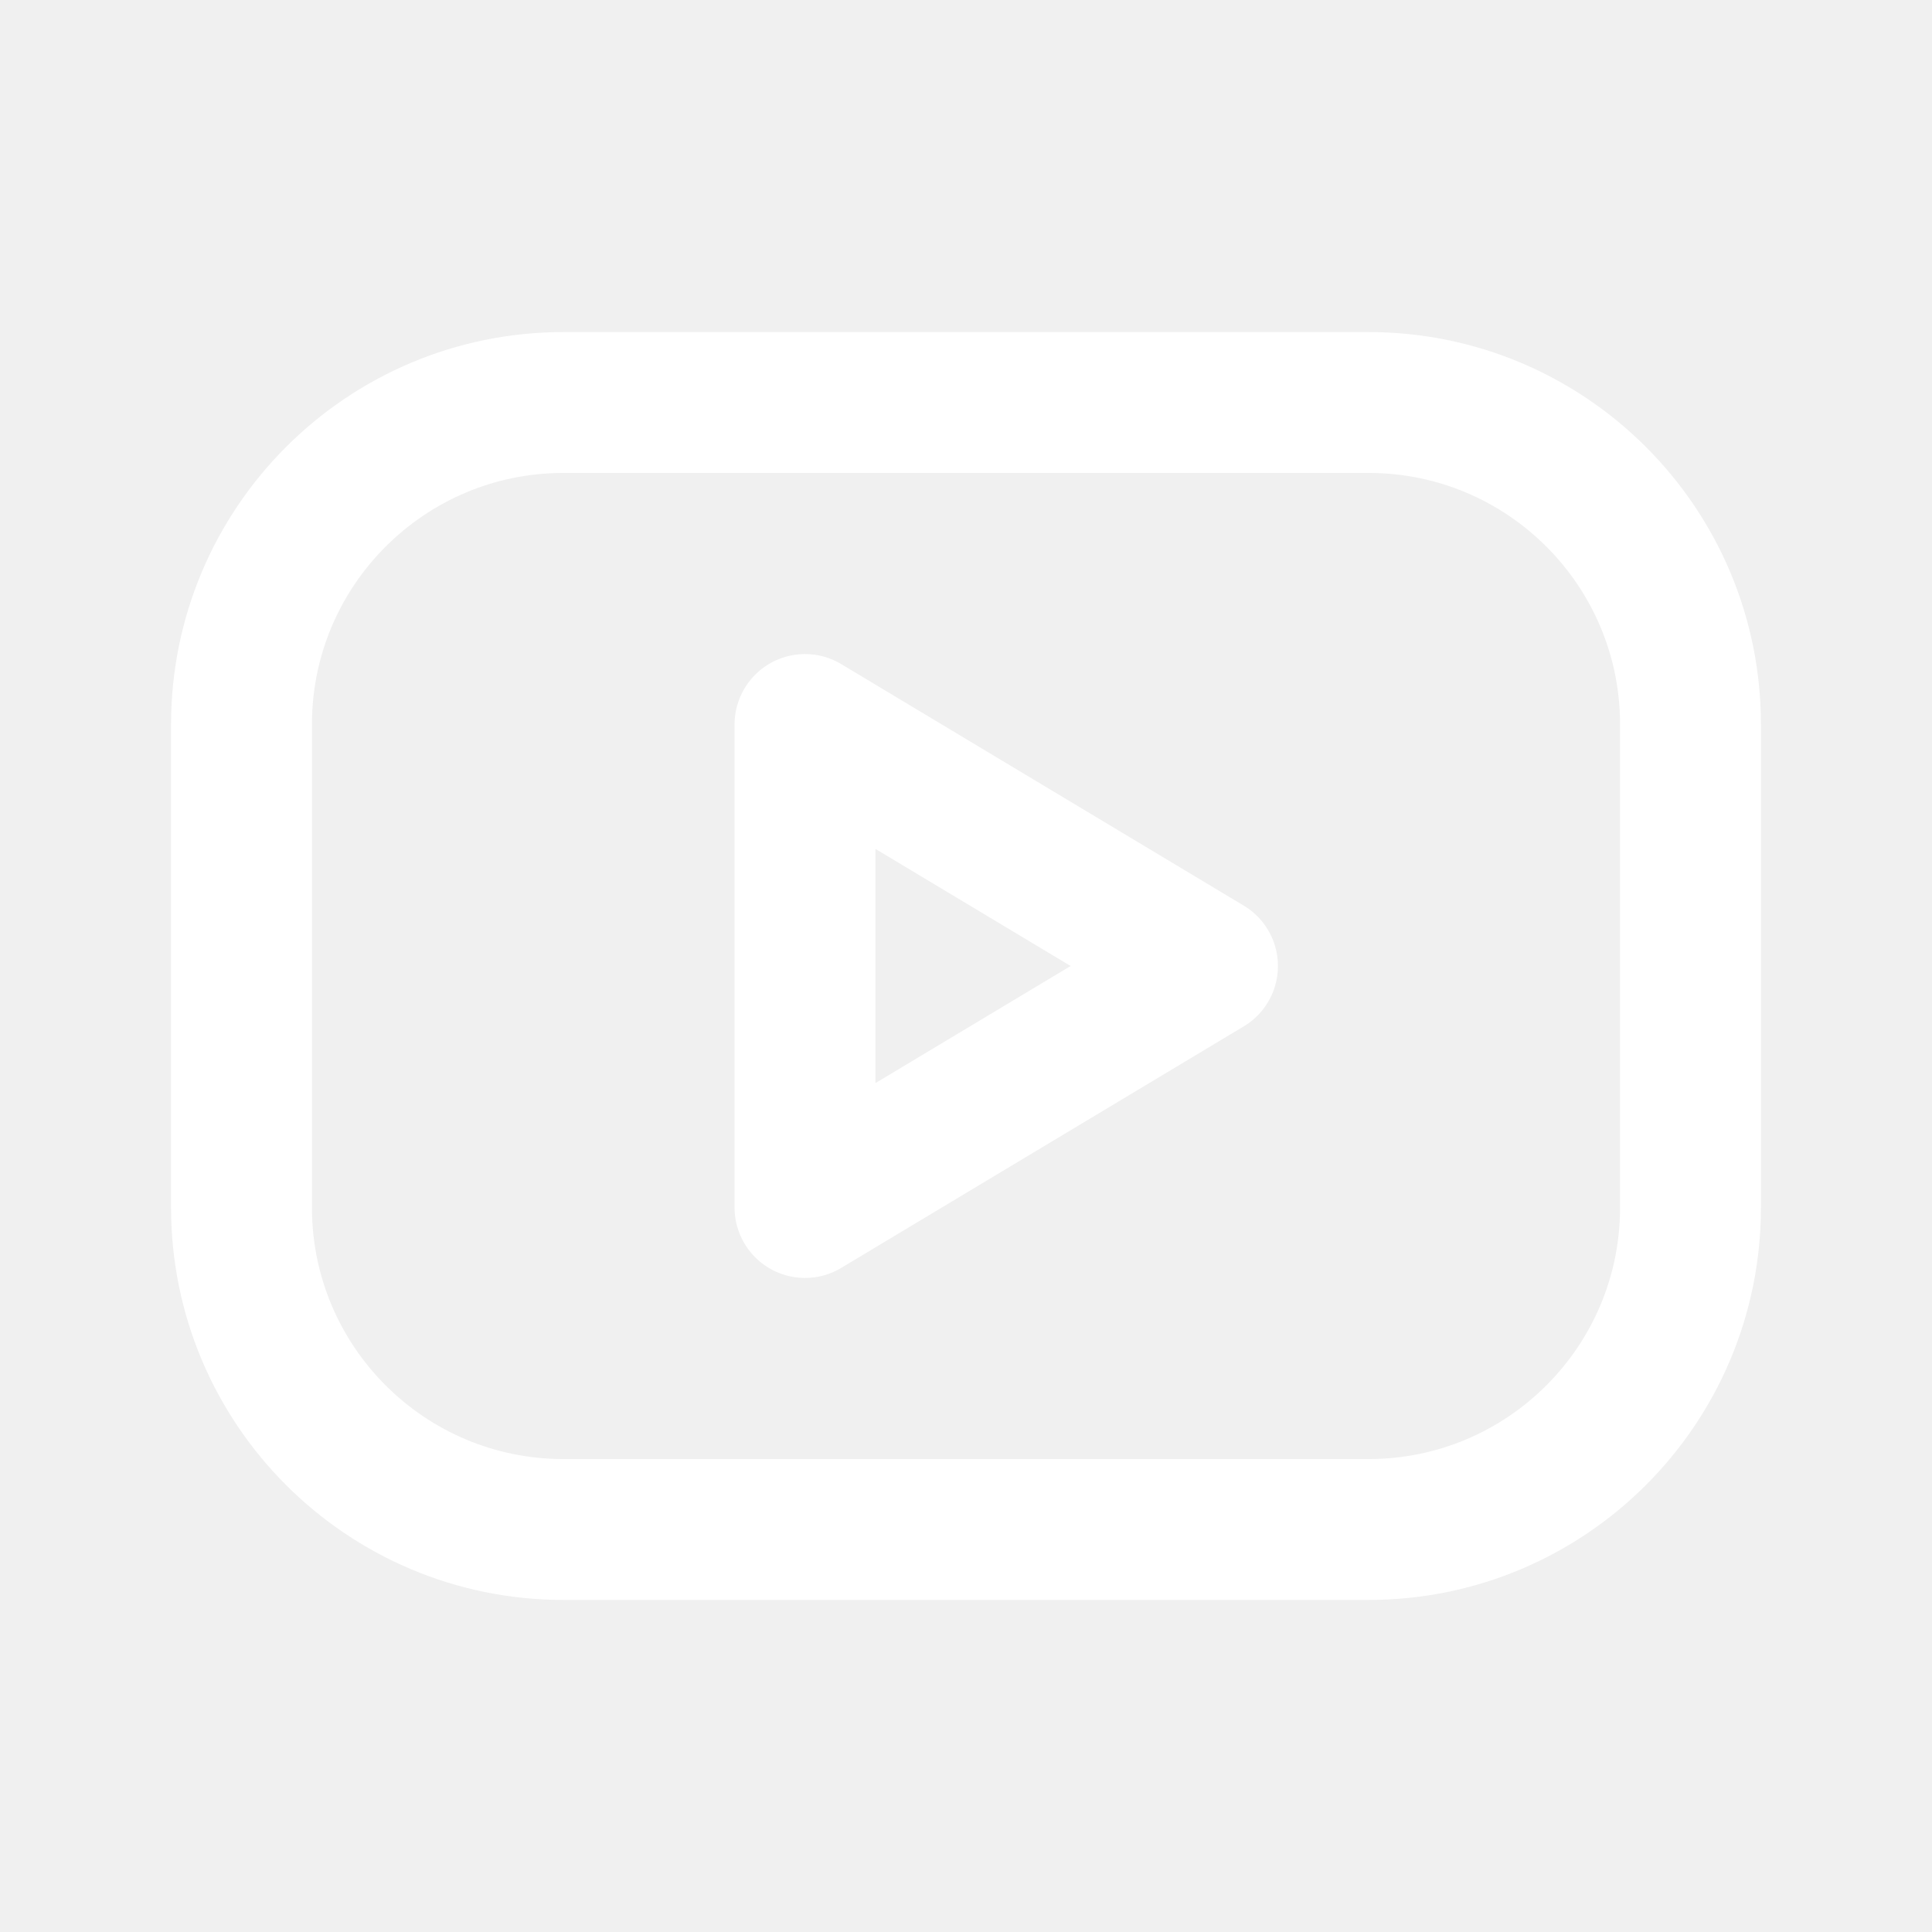
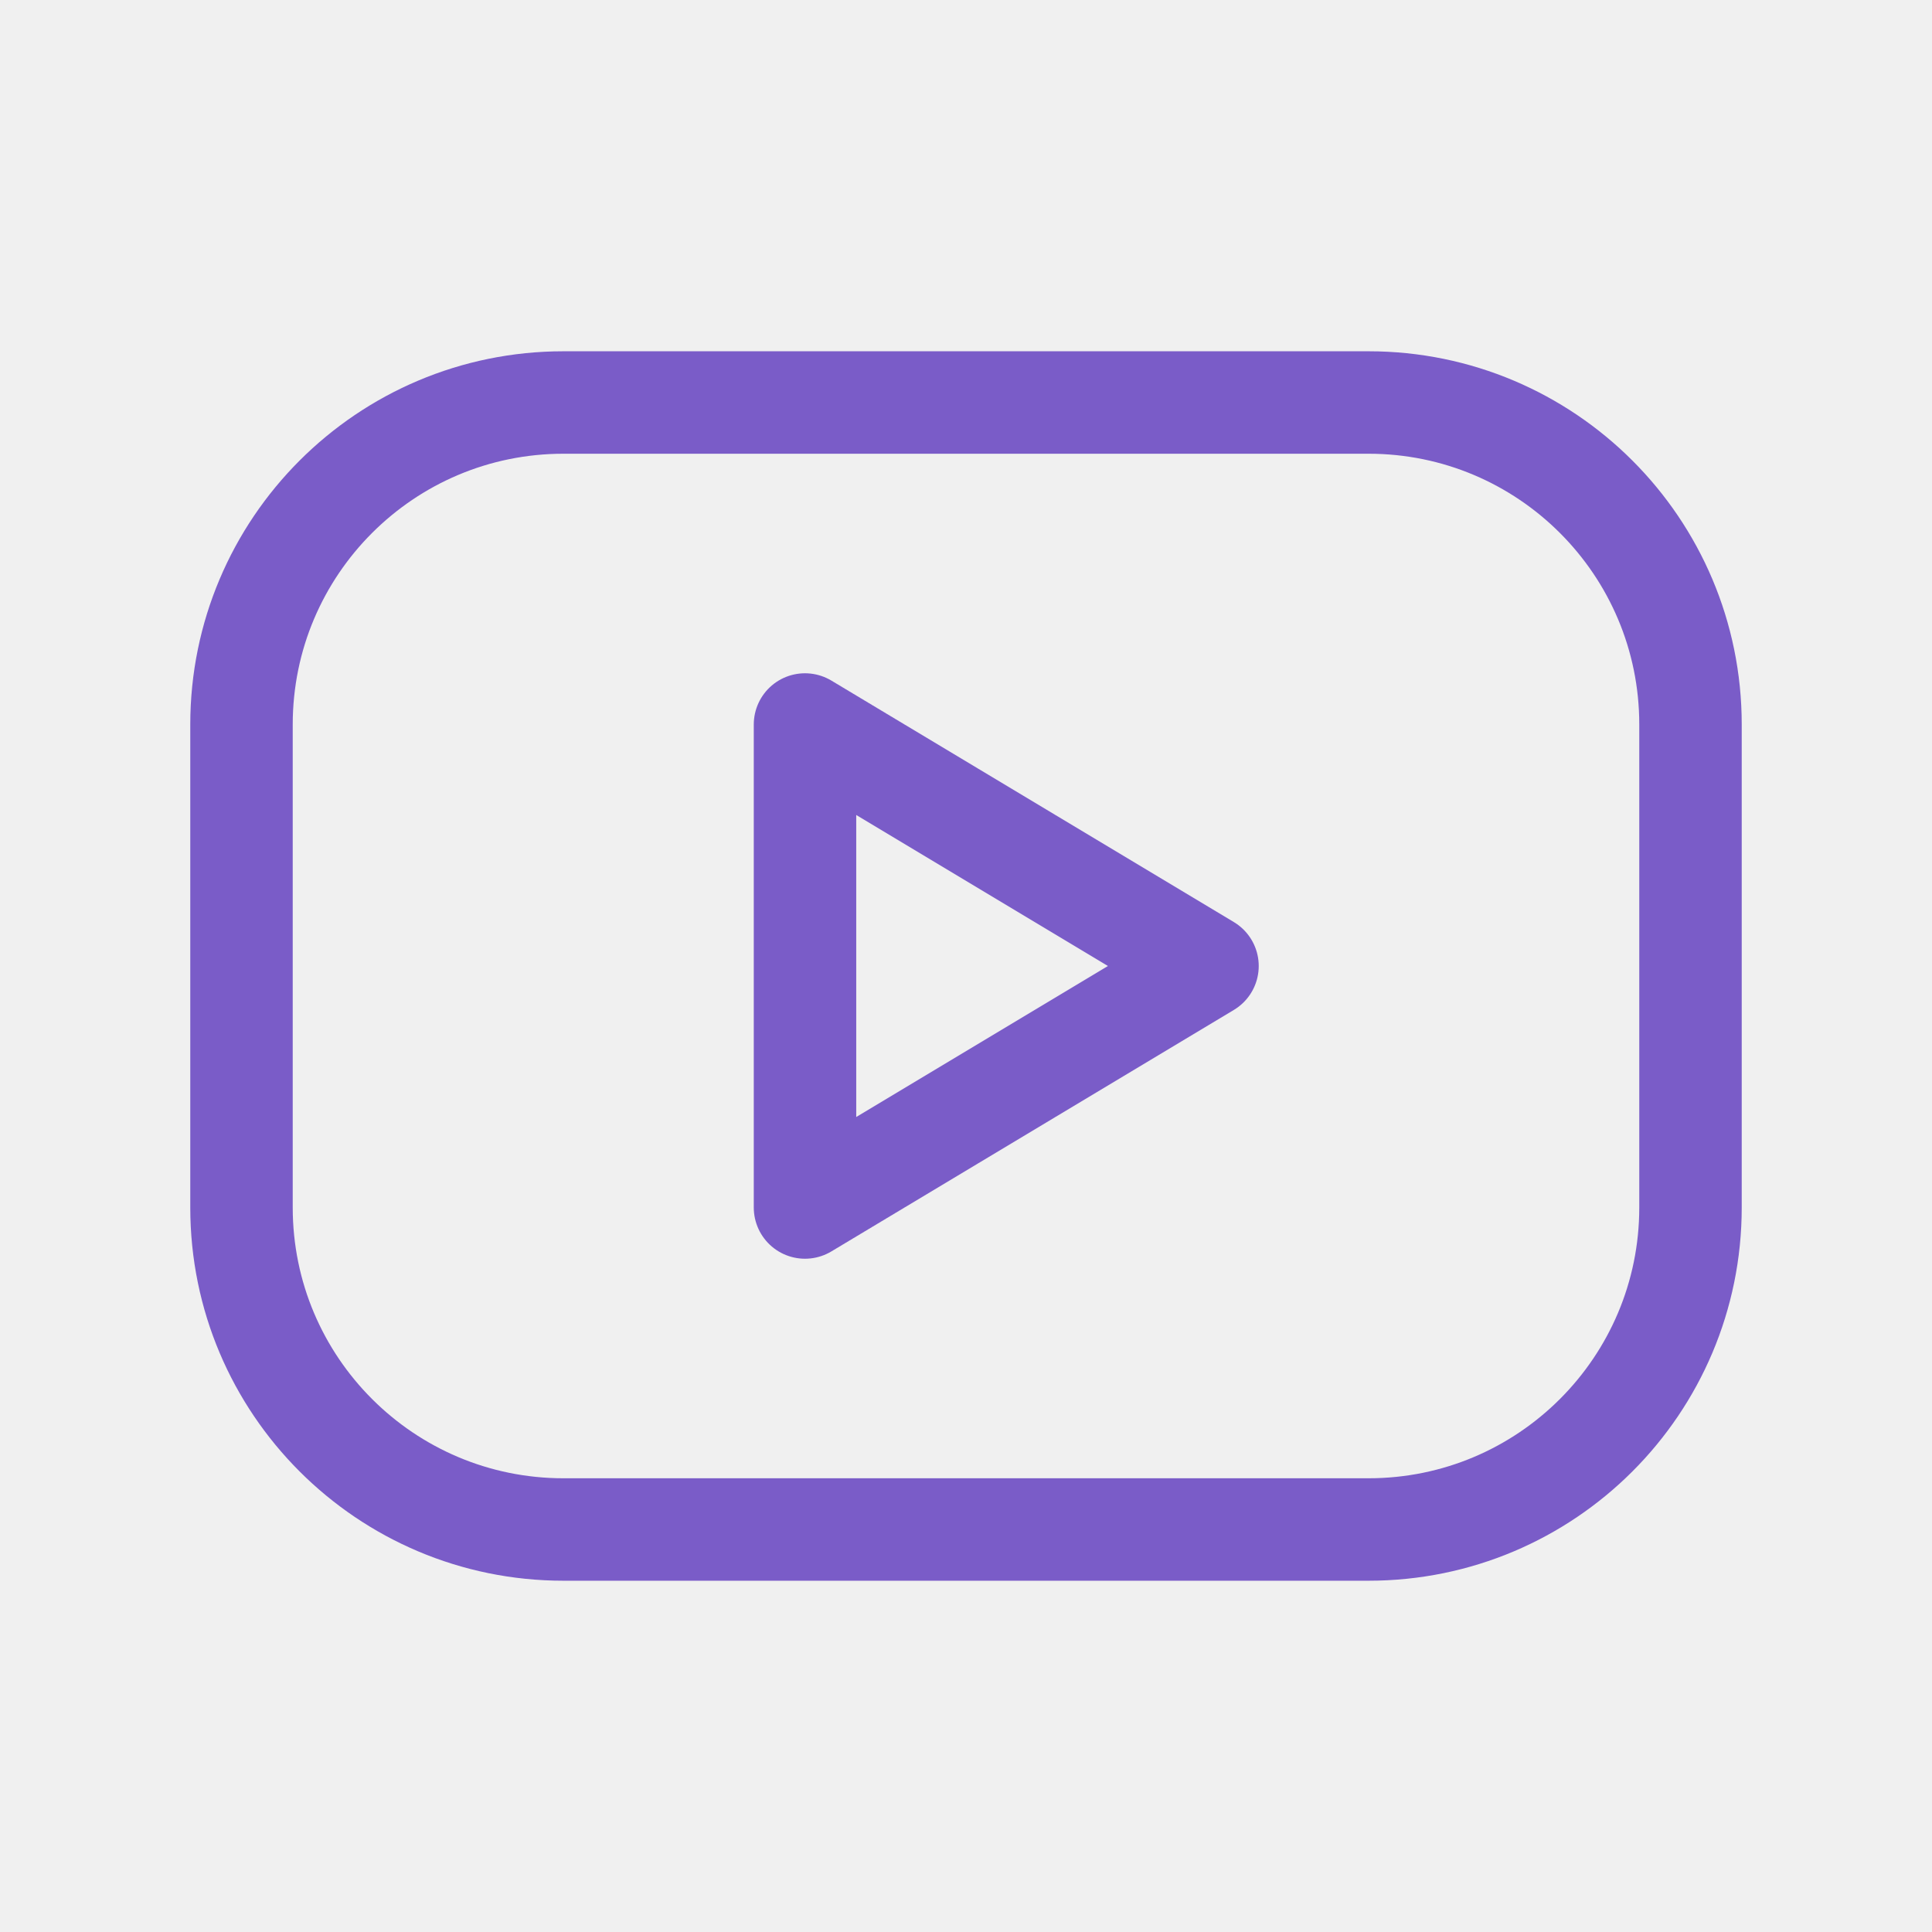
- <svg xmlns="http://www.w3.org/2000/svg" width="24" height="24" viewBox="0 0 24 24" fill="none">
-   <g clip-path="url(#clip0_333_1257)">
-     <path d="M17 5H7C4.791 5 3 6.791 3 9V15C3 17.209 4.791 19 7 19H17C19.209 19 21 17.209 21 15V9C21 6.791 19.209 5 17 5Z" stroke="white" stroke-width="1.75" stroke-linecap="round" stroke-linejoin="round" />
-     <path d="M10 9L15 12L10 15V9Z" stroke="white" stroke-width="1.75" stroke-linecap="round" stroke-linejoin="round" />
+ <svg xmlns="http://www.w3.org/2000/svg" width="33" height="33" viewBox="0 0 33 33" fill="none">
+   <g clip-path="url(#clip0_2279_11754)">
+     <path d="M23.375 6.875H9.625C6.587 6.875 4.125 9.337 4.125 12.375V20.625C4.125 23.663 6.587 26.125 9.625 26.125H23.375C26.413 26.125 28.875 23.663 28.875 20.625V12.375C28.875 9.337 26.413 6.875 23.375 6.875Z" stroke="#7A5CC8" stroke-width="1.75" stroke-linecap="round" stroke-linejoin="round" />
+     <path d="M13.75 12.375L20.625 16.5L13.75 20.625V12.375Z" stroke="#7A5CC8" stroke-width="1.75" stroke-linecap="round" stroke-linejoin="round" />
  </g>
  <defs>
-     <clipPath id="clip0_333_1257">
-       <rect width="24" height="24" fill="white" />
+     <clipPath id="clip0_2279_11754">
+       <rect width="33" height="33" fill="white" />
    </clipPath>
  </defs>
</svg>
